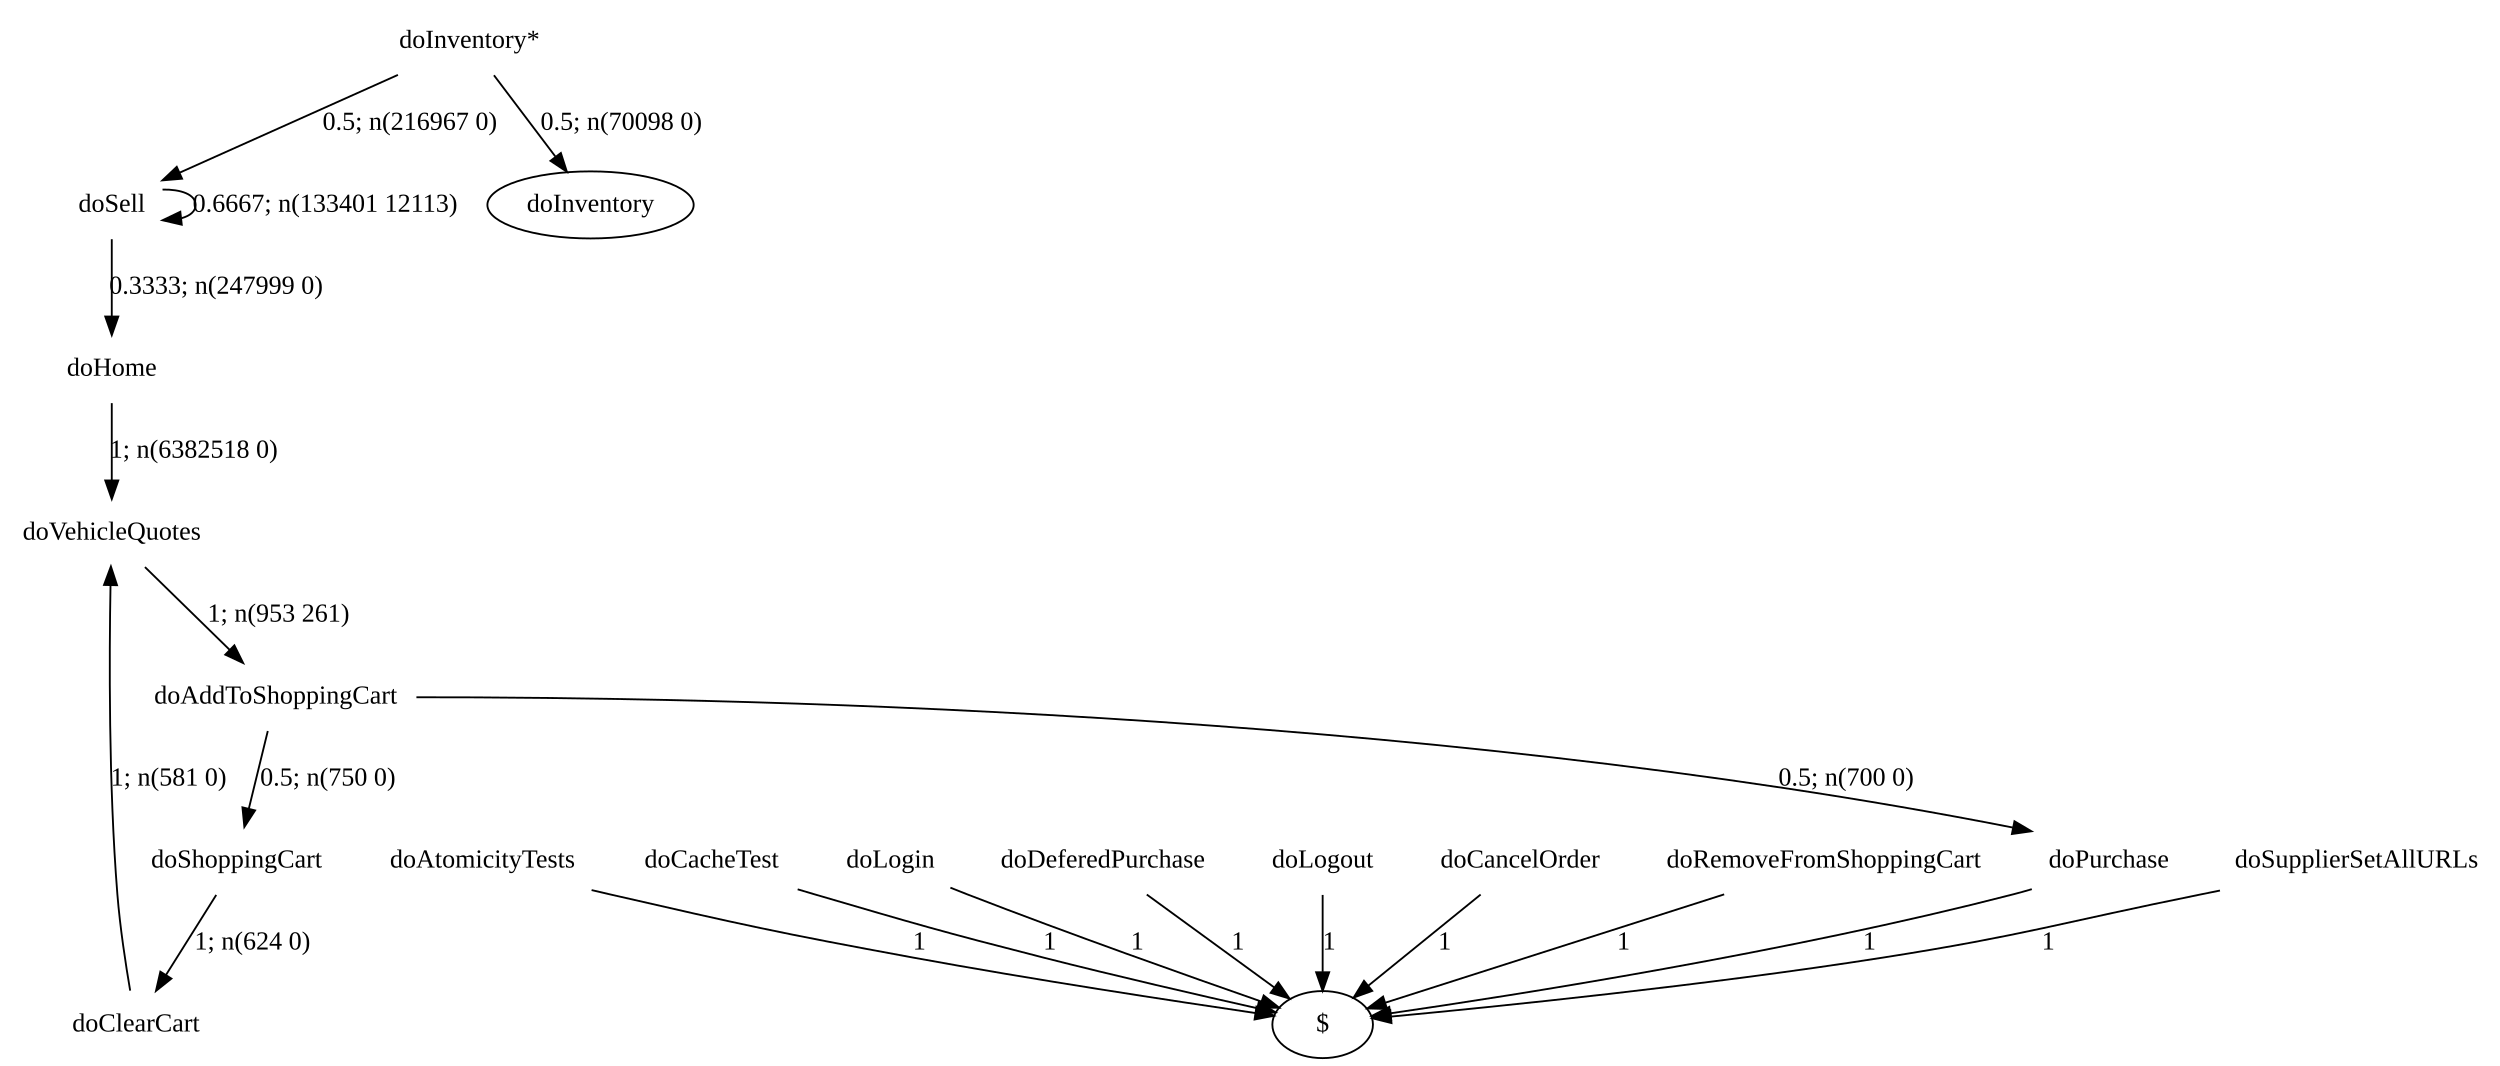
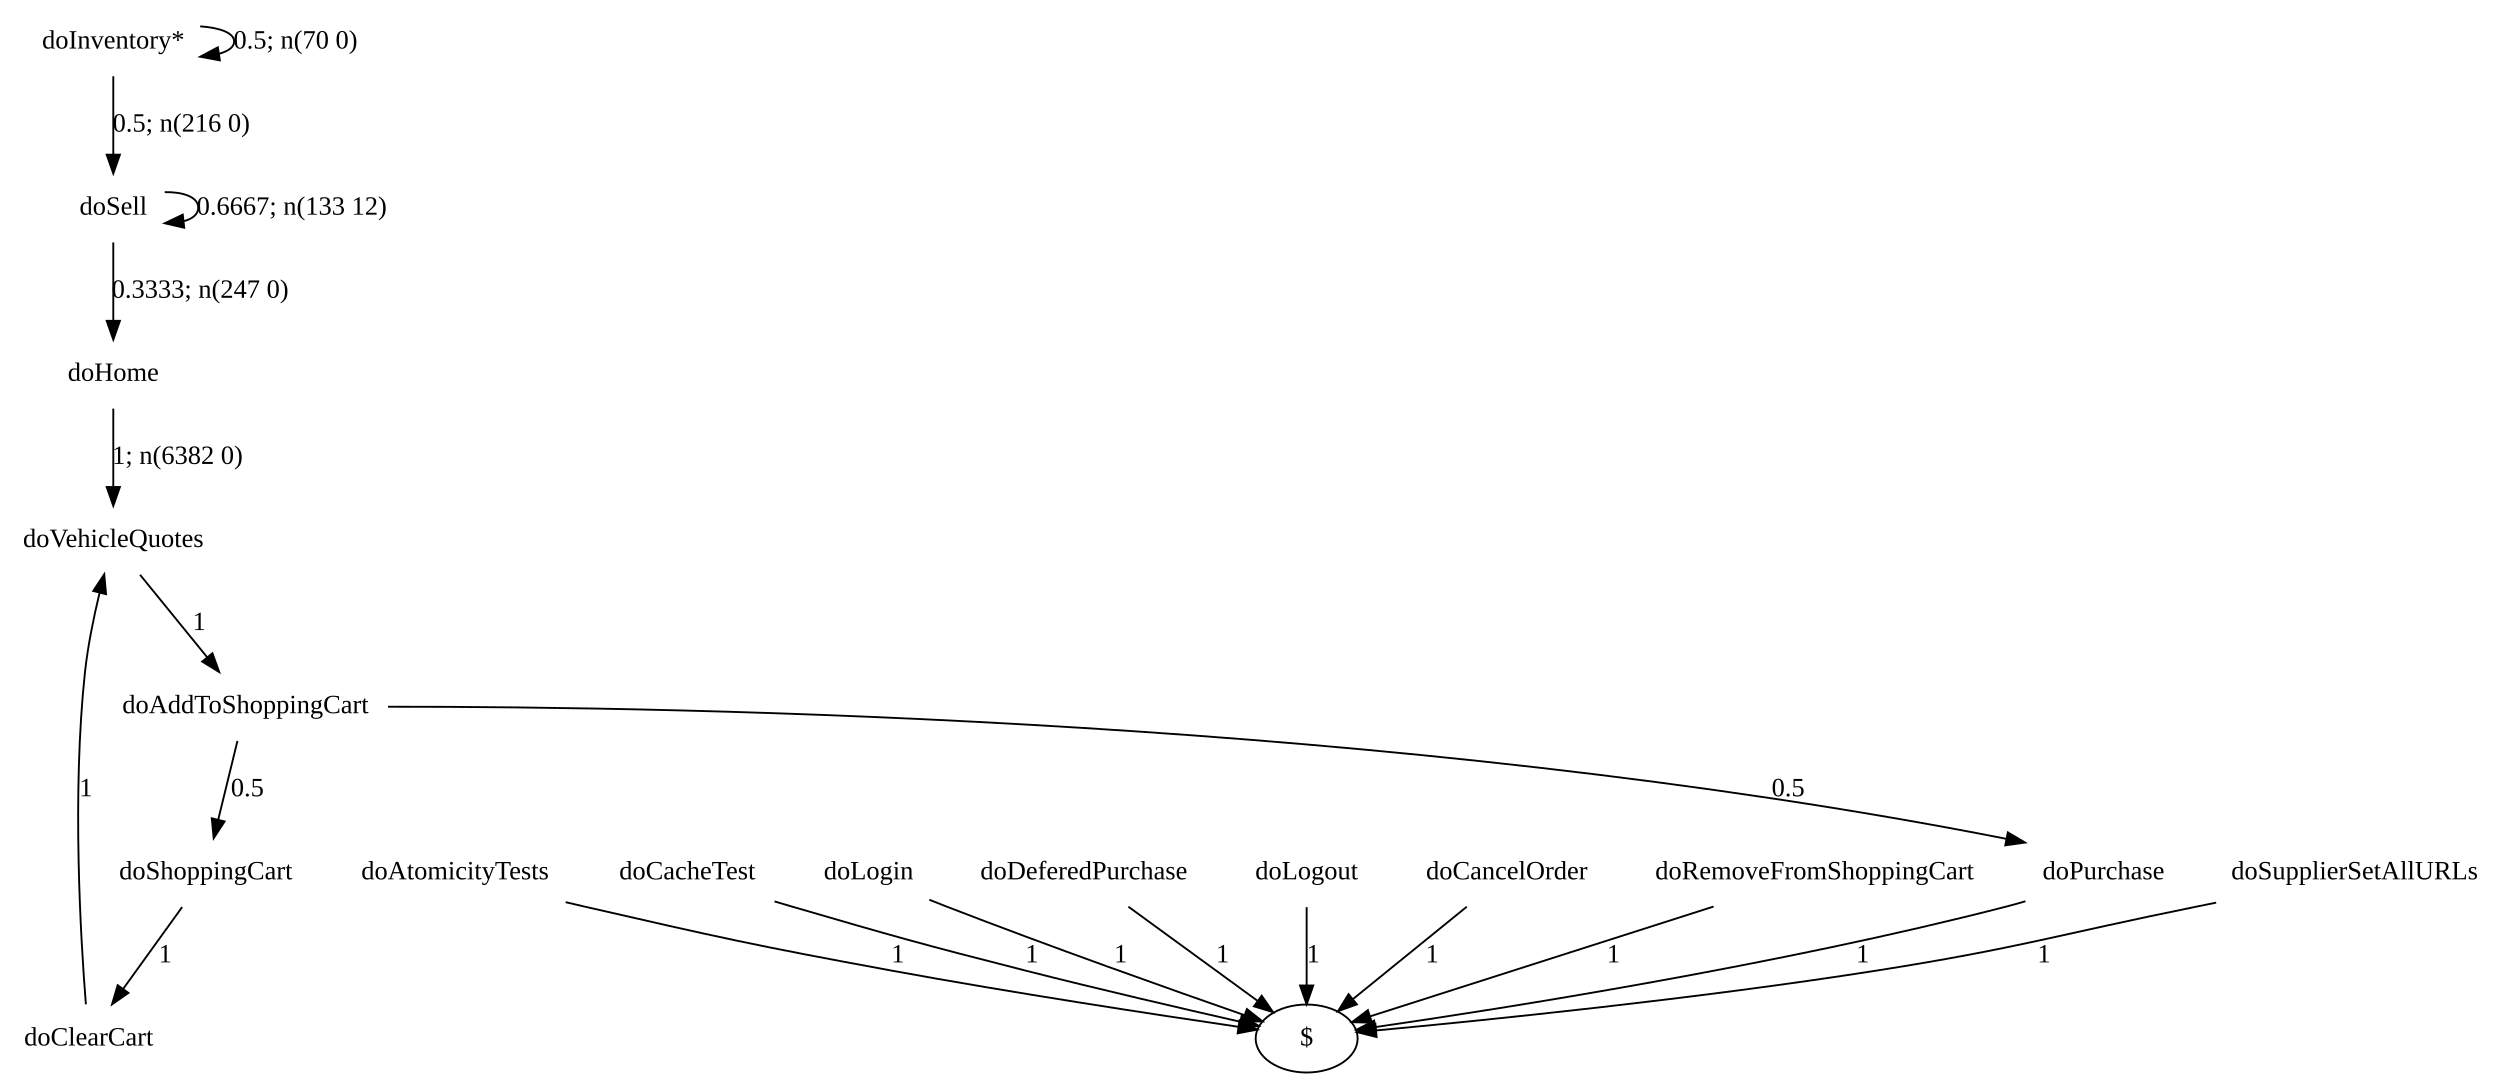
- <svg xmlns="http://www.w3.org/2000/svg" width="1342pt" height="572pt" viewBox="0.00 0.00 1342.00 572.00">
+ <svg xmlns="http://www.w3.org/2000/svg" width="1324pt" height="572pt" viewBox="0.00 0.00 1324.00 572.00">
  <g id="graph1" class="graph" transform="scale(1 1) rotate(0) translate(4 568)">
-     <polygon fill="white" stroke="white" points="-4,5 -4,-568 1339,-568 1339,5 -4,5" />
+     <polygon fill="white" stroke="white" points="-4,5 -4,-568 1321,-568 1321,5 -4,5" />
    <g id="node1" class="node">
-       <text text-anchor="middle" x="248" y="-542.3" font-family="Times New Roman,serif" font-size="14.00">doInventory*</text>
+       <text text-anchor="middle" x="56" y="-542.3" font-family="Times New Roman,serif" font-size="14.00">doInventory*</text>
+     </g>
+     <g id="edge2" class="edge">
+       <path fill="none" stroke="black" d="M102.024,-554.049C112.406,-553.323 120,-550.641 120,-546 120,-543.027 116.884,-540.858 111.914,-539.492" />
+       <polygon fill="black" stroke="black" points="112.444,-536.032 102.024,-537.951 111.366,-542.949 112.444,-536.032" />
+       <text text-anchor="middle" x="152.5" y="-542.3" font-family="Times New Roman,serif" font-size="14.00">0.5; n(70 0)</text>
    </g>
    <g id="node13" class="node">
      <text text-anchor="middle" x="56" y="-454.3" font-family="Times New Roman,serif" font-size="14.00">doSell</text>
    </g>
    <g id="edge4" class="edge">
-       <path fill="none" stroke="black" d="M209.607,-527.803C175.543,-512.545 126.123,-490.409 92.609,-475.398" />
-       <polygon fill="black" stroke="black" points="93.737,-472.068 83.18,-471.174 90.875,-478.456 93.737,-472.068" />
-       <text text-anchor="middle" x="216" y="-498.3" font-family="Times New Roman,serif" font-size="14.00">0.5; n(216967 0)</text>
-     </g>
-     <g id="node18" class="node">
-       <ellipse fill="none" stroke="black" cx="313" cy="-458" rx="55.368" ry="18" />
-       <text text-anchor="middle" x="313" y="-454.3" font-family="Times New Roman,serif" font-size="14.00">doInventory</text>
-     </g>
-     <g id="edge2" class="edge">
-       <path fill="none" stroke="black" d="M261.154,-527.597C270.616,-515.078 283.517,-498.008 294.083,-484.029" />
-       <polygon fill="black" stroke="black" points="297.071,-485.88 300.308,-475.792 291.486,-481.66 297.071,-485.88" />
-       <text text-anchor="middle" x="329.5" y="-498.3" font-family="Times New Roman,serif" font-size="14.00">0.5; n(70098 0)</text>
+       <path fill="none" stroke="black" d="M56,-527.597C56,-515.746 56,-499.817 56,-486.292" />
+       <polygon fill="black" stroke="black" points="59.5,-486.084 56,-476.084 52.5,-486.084 59.5,-486.084" />
+       <text text-anchor="middle" x="92" y="-498.3" font-family="Times New Roman,serif" font-size="14.00">0.5; n(216 0)</text>
    </g>
    <g id="node2" class="node">
-       <text text-anchor="middle" x="1261" y="-102.3" font-family="Times New Roman,serif" font-size="14.00">doSupplierSetAllURLs</text>
+       <text text-anchor="middle" x="1243" y="-102.3" font-family="Times New Roman,serif" font-size="14.00">doSupplierSetAllURLs</text>
    </g>
-     <g id="node21" class="node">
-       <ellipse fill="none" stroke="black" cx="706" cy="-18" rx="27" ry="18" />
-       <text text-anchor="middle" x="706" y="-14.3" font-family="Times New Roman,serif" font-size="14.00">$</text>
+     <g id="node20" class="node">
+       <ellipse fill="none" stroke="black" cx="688" cy="-18" rx="27" ry="18" />
+       <text text-anchor="middle" x="688" y="-14.3" font-family="Times New Roman,serif" font-size="14.00">$</text>
    </g>
    <g id="edge6" class="edge">
-       <path fill="none" stroke="black" d="M1187.68,-89.96C1184.41,-89.296 1181.17,-88.64 1178,-88 1102.04,-72.67 1083.55,-66.04 1007,-54 912.283,-39.102 799.869,-27.677 742.964,-22.331" />
-       <polygon fill="black" stroke="black" points="742.954,-18.815 732.673,-21.374 742.305,-25.785 742.954,-18.815" />
-       <text text-anchor="middle" x="1095.5" y="-58.3" font-family="Times New Roman,serif" font-size="14.00">1</text>
+       <path fill="none" stroke="black" d="M1169.68,-89.964C1166.41,-89.299 1163.17,-88.642 1160,-88 1084.48,-72.714 1066.11,-66.001 990,-54 894.78,-38.986 781.718,-27.581 724.734,-22.277" />
+       <polygon fill="black" stroke="black" points="725.042,-18.791 714.763,-21.358 724.4,-25.761 725.042,-18.791" />
+       <text text-anchor="middle" x="1078.5" y="-58.3" font-family="Times New Roman,serif" font-size="14.00">1</text>
    </g>
    <g id="node3" class="node">
-       <text text-anchor="middle" x="255" y="-102.3" font-family="Times New Roman,serif" font-size="14.00">doAtomicityTests</text>
+       <text text-anchor="middle" x="237" y="-102.3" font-family="Times New Roman,serif" font-size="14.00">doAtomicityTests</text>
    </g>
    <g id="edge8" class="edge">
-       <path fill="none" stroke="black" d="M313.57,-90.202C316.757,-89.445 319.916,-88.707 323,-88 395.133,-71.467 413.215,-67.373 486,-54 550.483,-42.153 626.036,-30.648 669.722,-24.227" />
-       <polygon fill="black" stroke="black" points="670.466,-27.656 679.854,-22.746 669.453,-20.73 670.466,-27.656" />
-       <text text-anchor="middle" x="489.5" y="-58.3" font-family="Times New Roman,serif" font-size="14.00">1</text>
+       <path fill="none" stroke="black" d="M295.57,-90.202C298.757,-89.445 301.916,-88.707 305,-88 377.133,-71.467 395.215,-67.373 468,-54 532.483,-42.153 608.036,-30.648 651.722,-24.227" />
+       <polygon fill="black" stroke="black" points="652.466,-27.656 661.854,-22.746 651.453,-20.73 652.466,-27.656" />
+       <text text-anchor="middle" x="471.5" y="-58.3" font-family="Times New Roman,serif" font-size="14.00">1</text>
    </g>
    <g id="node4" class="node">
-       <text text-anchor="middle" x="378" y="-102.3" font-family="Times New Roman,serif" font-size="14.00">doCacheTest</text>
+       <text text-anchor="middle" x="360" y="-102.3" font-family="Times New Roman,serif" font-size="14.00">doCacheTest</text>
    </g>
    <g id="edge10" class="edge">
-       <path fill="none" stroke="black" d="M424.183,-90.615C427.164,-89.721 430.122,-88.842 433,-88 487.433,-72.068 501.039,-68.002 556,-54 595.059,-44.049 640.123,-33.683 670.581,-26.84" />
-       <polygon fill="black" stroke="black" points="671.717,-30.172 680.711,-24.573 670.188,-23.341 671.717,-30.172" />
-       <text text-anchor="middle" x="559.5" y="-58.3" font-family="Times New Roman,serif" font-size="14.00">1</text>
+       <path fill="none" stroke="black" d="M406.181,-90.608C409.162,-89.715 412.122,-88.839 415,-88 469.861,-72.005 483.619,-68.092 539,-54 577.7,-44.153 622.31,-33.805 652.556,-26.939" />
+       <polygon fill="black" stroke="black" points="653.64,-30.282 662.621,-24.662 652.096,-23.454 653.64,-30.282" />
+       <text text-anchor="middle" x="542.5" y="-58.3" font-family="Times New Roman,serif" font-size="14.00">1</text>
    </g>
    <g id="node5" class="node">
-       <text text-anchor="middle" x="474" y="-102.3" font-family="Times New Roman,serif" font-size="14.00">doLogin</text>
+       <text text-anchor="middle" x="456" y="-102.3" font-family="Times New Roman,serif" font-size="14.00">doLogin</text>
    </g>
    <g id="edge12" class="edge">
-       <path fill="none" stroke="black" d="M506.172,-91.495C509.149,-90.295 512.126,-89.114 515,-88 570.072,-66.648 634.861,-43.693 673.064,-30.376" />
-       <polygon fill="black" stroke="black" points="674.348,-33.636 682.643,-27.045 672.049,-27.024 674.348,-33.636" />
-       <text text-anchor="middle" x="606.5" y="-58.3" font-family="Times New Roman,serif" font-size="14.00">1</text>
+       <path fill="none" stroke="black" d="M488.172,-91.495C491.149,-90.295 494.126,-89.114 497,-88 552.072,-66.648 616.861,-43.693 655.064,-30.376" />
+       <polygon fill="black" stroke="black" points="656.348,-33.636 664.643,-27.045 654.049,-27.024 656.348,-33.636" />
+       <text text-anchor="middle" x="589.5" y="-58.3" font-family="Times New Roman,serif" font-size="14.00">1</text>
    </g>
    <g id="node6" class="node">
      <text text-anchor="middle" x="56" y="-278.3" font-family="Times New Roman,serif" font-size="14.00">doVehicleQuotes</text>
    </g>
    <g id="node7" class="node">
-       <text text-anchor="middle" x="144" y="-190.3" font-family="Times New Roman,serif" font-size="14.00">doAddToShoppingCart</text>
+       <text text-anchor="middle" x="126" y="-190.3" font-family="Times New Roman,serif" font-size="14.00">doAddToShoppingCart</text>
    </g>
    <g id="edge14" class="edge">
-       <path fill="none" stroke="black" d="M73.808,-263.597C86.895,-250.807 104.842,-233.268 119.313,-219.126" />
-       <polygon fill="black" stroke="black" points="121.813,-221.577 126.519,-212.084 116.921,-216.57 121.813,-221.577" />
-       <text text-anchor="middle" x="145.5" y="-234.3" font-family="Times New Roman,serif" font-size="14.00">1; n(953 261)</text>
+       <path fill="none" stroke="black" d="M70.165,-263.597C80.385,-251.042 94.329,-233.91 105.726,-219.908" />
+       <polygon fill="black" stroke="black" points="108.496,-222.049 112.094,-212.084 103.067,-217.63 108.496,-222.049" />
+       <text text-anchor="middle" x="101.5" y="-234.3" font-family="Times New Roman,serif" font-size="14.00">1</text>
    </g>
    <g id="node10" class="node">
-       <text text-anchor="middle" x="123" y="-102.3" font-family="Times New Roman,serif" font-size="14.00">doShoppingCart</text>
+       <text text-anchor="middle" x="105" y="-102.3" font-family="Times New Roman,serif" font-size="14.00">doShoppingCart</text>
    </g>
    <g id="edge16" class="edge">
-       <path fill="none" stroke="black" d="M139.75,-175.597C136.828,-163.629 132.89,-147.501 129.566,-133.891" />
-       <polygon fill="black" stroke="black" points="132.944,-132.968 127.172,-124.084 126.144,-134.629 132.944,-132.968" />
-       <text text-anchor="middle" x="172" y="-146.3" font-family="Times New Roman,serif" font-size="14.00">0.5; n(750 0)</text>
+       <path fill="none" stroke="black" d="M121.75,-175.597C118.828,-163.629 114.89,-147.501 111.566,-133.891" />
+       <polygon fill="black" stroke="black" points="114.944,-132.968 109.172,-124.084 108.144,-134.629 114.944,-132.968" />
+       <text text-anchor="middle" x="127" y="-146.3" font-family="Times New Roman,serif" font-size="14.00">0.5</text>
    </g>
    <g id="node12" class="node">
-       <text text-anchor="middle" x="1128" y="-102.3" font-family="Times New Roman,serif" font-size="14.00">doPurchase</text>
+       <text text-anchor="middle" x="1110" y="-102.3" font-family="Times New Roman,serif" font-size="14.00">doPurchase</text>
    </g>
    <g id="edge18" class="edge">
-       <path fill="none" stroke="black" d="M219.532,-193.713C377.761,-193.849 755.224,-187.055 1076.51,-123.759" />
-       <polygon fill="black" stroke="black" points="1077.36,-127.16 1086.48,-121.773 1075.99,-120.294 1077.36,-127.16" />
-       <text text-anchor="middle" x="987" y="-146.3" font-family="Times New Roman,serif" font-size="14.00">0.5; n(700 0)</text>
+       <path fill="none" stroke="black" d="M201.532,-193.713C359.761,-193.849 737.224,-187.055 1058.51,-123.759" />
+       <polygon fill="black" stroke="black" points="1059.36,-127.16 1068.48,-121.773 1057.99,-120.294 1059.36,-127.16" />
+       <text text-anchor="middle" x="943" y="-146.3" font-family="Times New Roman,serif" font-size="14.00">0.5</text>
    </g>
    <g id="node8" class="node">
-       <text text-anchor="middle" x="588" y="-102.3" font-family="Times New Roman,serif" font-size="14.00">doDeferedPurchase</text>
+       <text text-anchor="middle" x="570" y="-102.3" font-family="Times New Roman,serif" font-size="14.00">doDeferedPurchase</text>
    </g>
    <g id="edge20" class="edge">
-       <path fill="none" stroke="black" d="M611.595,-87.803C631.369,-73.392 659.562,-52.845 679.985,-37.96" />
-       <polygon fill="black" stroke="black" points="682.194,-40.681 688.214,-31.962 678.072,-35.024 682.194,-40.681" />
-       <text text-anchor="middle" x="660.5" y="-58.3" font-family="Times New Roman,serif" font-size="14.00">1</text>
+       <path fill="none" stroke="black" d="M593.595,-87.803C613.369,-73.392 641.562,-52.845 661.985,-37.96" />
+       <polygon fill="black" stroke="black" points="664.194,-40.681 670.214,-31.962 660.072,-35.024 664.194,-40.681" />
+       <text text-anchor="middle" x="643.5" y="-58.3" font-family="Times New Roman,serif" font-size="14.00">1</text>
    </g>
    <g id="node9" class="node">
      <text text-anchor="middle" x="56" y="-366.3" font-family="Times New Roman,serif" font-size="14.00">doHome</text>
    </g>
    <g id="edge22" class="edge">
      <path fill="none" stroke="black" d="M56,-351.597C56,-339.746 56,-323.817 56,-310.292" />
      <polygon fill="black" stroke="black" points="59.5,-310.084 56,-300.084 52.5,-310.084 59.5,-310.084" />
-       <text text-anchor="middle" x="100" y="-322.3" font-family="Times New Roman,serif" font-size="14.00">1; n(6382518 0)</text>
+       <text text-anchor="middle" x="90" y="-322.3" font-family="Times New Roman,serif" font-size="14.00">1; n(6382 0)</text>
    </g>
    <g id="node11" class="node">
-       <text text-anchor="middle" x="69" y="-14.3" font-family="Times New Roman,serif" font-size="14.00">doClearCart</text>
+       <text text-anchor="middle" x="43" y="-14.3" font-family="Times New Roman,serif" font-size="14.00">doClearCart</text>
    </g>
    <g id="edge24" class="edge">
-       <path fill="none" stroke="black" d="M112.072,-87.597C104.336,-75.276 93.833,-58.549 85.135,-44.697" />
-       <polygon fill="black" stroke="black" points="88.009,-42.692 79.727,-36.084 82.081,-46.414 88.009,-42.692" />
-       <text text-anchor="middle" x="131.5" y="-58.3" font-family="Times New Roman,serif" font-size="14.00">1; n(624 0)</text>
+       <path fill="none" stroke="black" d="M92.453,-87.597C83.487,-75.159 71.282,-58.23 61.241,-44.301" />
+       <polygon fill="black" stroke="black" points="64.004,-42.149 55.316,-36.084 58.325,-46.243 64.004,-42.149" />
+       <text text-anchor="middle" x="83.5" y="-58.3" font-family="Times New Roman,serif" font-size="14.00">1</text>
    </g>
    <g id="edge26" class="edge">
-       <path fill="none" stroke="black" d="M65.876,-36.228C63.504,-50.145 60.417,-70.263 59,-88 54.287,-146.982 54.648,-216.416 55.326,-253.825" />
-       <polygon fill="black" stroke="black" points="51.829,-253.999 55.532,-263.926 58.827,-253.856 51.829,-253.999" />
-       <text text-anchor="middle" x="86.5" y="-146.3" font-family="Times New Roman,serif" font-size="14.00">1; n(581 0)</text>
+       <path fill="none" stroke="black" d="M41.483,-36.104C38.785,-69.856 34.056,-147.365 41,-212 42.504,-225.998 45.677,-241.323 48.719,-253.967" />
+       <polygon fill="black" stroke="black" points="45.376,-255.023 51.205,-263.87 52.165,-253.319 45.376,-255.023" />
+       <text text-anchor="middle" x="41.5" y="-146.3" font-family="Times New Roman,serif" font-size="14.00">1</text>
    </g>
    <g id="edge28" class="edge">
-       <path fill="none" stroke="black" d="M1086.67,-90.693C1083.41,-89.728 1080.16,-88.817 1077,-88 955.977,-56.734 809.275,-33.746 742.393,-24.064" />
-       <polygon fill="black" stroke="black" points="742.756,-20.58 732.36,-22.625 741.762,-27.509 742.756,-20.58" />
-       <text text-anchor="middle" x="999.5" y="-58.3" font-family="Times New Roman,serif" font-size="14.00">1</text>
+       <path fill="none" stroke="black" d="M1068.67,-90.693C1065.41,-89.728 1062.16,-88.817 1059,-88 937.977,-56.734 791.275,-33.746 724.393,-24.064" />
+       <polygon fill="black" stroke="black" points="724.756,-20.58 714.36,-22.625 723.762,-27.509 724.756,-20.58" />
+       <text text-anchor="middle" x="982.5" y="-58.3" font-family="Times New Roman,serif" font-size="14.00">1</text>
    </g>
    <g id="edge30" class="edge">
      <path fill="none" stroke="black" d="M56,-439.597C56,-427.746 56,-411.817 56,-398.292" />
      <polygon fill="black" stroke="black" points="59.5,-398.084 56,-388.084 52.5,-398.084 59.5,-398.084" />
-       <text text-anchor="middle" x="112" y="-410.3" font-family="Times New Roman,serif" font-size="14.00">0.3333; n(247999 0)</text>
+       <text text-anchor="middle" x="102" y="-410.3" font-family="Times New Roman,serif" font-size="14.00">0.3333; n(247 0)</text>
    </g>
    <g id="edge32" class="edge">
      <path fill="none" stroke="black" d="M83.241,-466.242C93.024,-466.419 101,-463.672 101,-458 101,-454.544 98.038,-452.173 93.51,-450.889" />
      <polygon fill="black" stroke="black" points="93.564,-447.374 83.241,-449.758 92.797,-454.332 93.564,-447.374" />
-       <text text-anchor="middle" x="170.5" y="-454.3" font-family="Times New Roman,serif" font-size="14.00">0.6667; n(133401 12113)</text>
+       <text text-anchor="middle" x="150.5" y="-454.3" font-family="Times New Roman,serif" font-size="14.00">0.6667; n(133 12)</text>
    </g>
    <g id="node14" class="node">
-       <text text-anchor="middle" x="706" y="-102.3" font-family="Times New Roman,serif" font-size="14.00">doLogout</text>
+       <text text-anchor="middle" x="688" y="-102.3" font-family="Times New Roman,serif" font-size="14.00">doLogout</text>
    </g>
    <g id="edge34" class="edge">
-       <path fill="none" stroke="black" d="M706,-87.597C706,-75.746 706,-59.817 706,-46.292" />
-       <polygon fill="black" stroke="black" points="709.5,-46.084 706,-36.084 702.5,-46.084 709.5,-46.084" />
-       <text text-anchor="middle" x="709.5" y="-58.3" font-family="Times New Roman,serif" font-size="14.00">1</text>
+       <path fill="none" stroke="black" d="M688,-87.597C688,-75.746 688,-59.817 688,-46.292" />
+       <polygon fill="black" stroke="black" points="691.5,-46.084 688,-36.084 684.5,-46.084 691.5,-46.084" />
+       <text text-anchor="middle" x="691.5" y="-58.3" font-family="Times New Roman,serif" font-size="14.00">1</text>
    </g>
    <g id="node15" class="node">
-       <text text-anchor="middle" x="812" y="-102.3" font-family="Times New Roman,serif" font-size="14.00">doCancelOrder</text>
+       <text text-anchor="middle" x="794" y="-102.3" font-family="Times New Roman,serif" font-size="14.00">doCancelOrder</text>
    </g>
    <g id="edge36" class="edge">
-       <path fill="none" stroke="black" d="M790.804,-87.803C773.41,-73.691 748.763,-53.694 730.519,-38.893" />
-       <polygon fill="black" stroke="black" points="732.608,-36.081 722.637,-32.498 728.198,-41.517 732.608,-36.081" />
-       <text text-anchor="middle" x="771.5" y="-58.3" font-family="Times New Roman,serif" font-size="14.00">1</text>
+       <path fill="none" stroke="black" d="M772.804,-87.803C755.41,-73.691 730.763,-53.694 712.519,-38.893" />
+       <polygon fill="black" stroke="black" points="714.608,-36.081 704.637,-32.498 710.198,-41.517 714.608,-36.081" />
+       <text text-anchor="middle" x="754.5" y="-58.3" font-family="Times New Roman,serif" font-size="14.00">1</text>
    </g>
    <g id="node16" class="node">
-       <text text-anchor="middle" x="975" y="-102.3" font-family="Times New Roman,serif" font-size="14.00">doRemoveFromShoppingCart</text>
+       <text text-anchor="middle" x="957" y="-102.3" font-family="Times New Roman,serif" font-size="14.00">doRemoveFromShoppingCart</text>
    </g>
    <g id="edge38" class="edge">
-       <path fill="none" stroke="black" d="M921.533,-87.906C867.403,-70.601 785.357,-44.37 739.69,-29.771" />
-       <polygon fill="black" stroke="black" points="740.572,-26.378 729.981,-26.667 738.44,-33.046 740.572,-26.378" />
-       <text text-anchor="middle" x="867.5" y="-58.3" font-family="Times New Roman,serif" font-size="14.00">1</text>
+       <path fill="none" stroke="black" d="M903.533,-87.906C849.403,-70.601 767.357,-44.37 721.69,-29.771" />
+       <polygon fill="black" stroke="black" points="722.572,-26.378 711.981,-26.667 720.44,-33.046 722.572,-26.378" />
+       <text text-anchor="middle" x="850.5" y="-58.3" font-family="Times New Roman,serif" font-size="14.00">1</text>
    </g>
  </g>
</svg>
